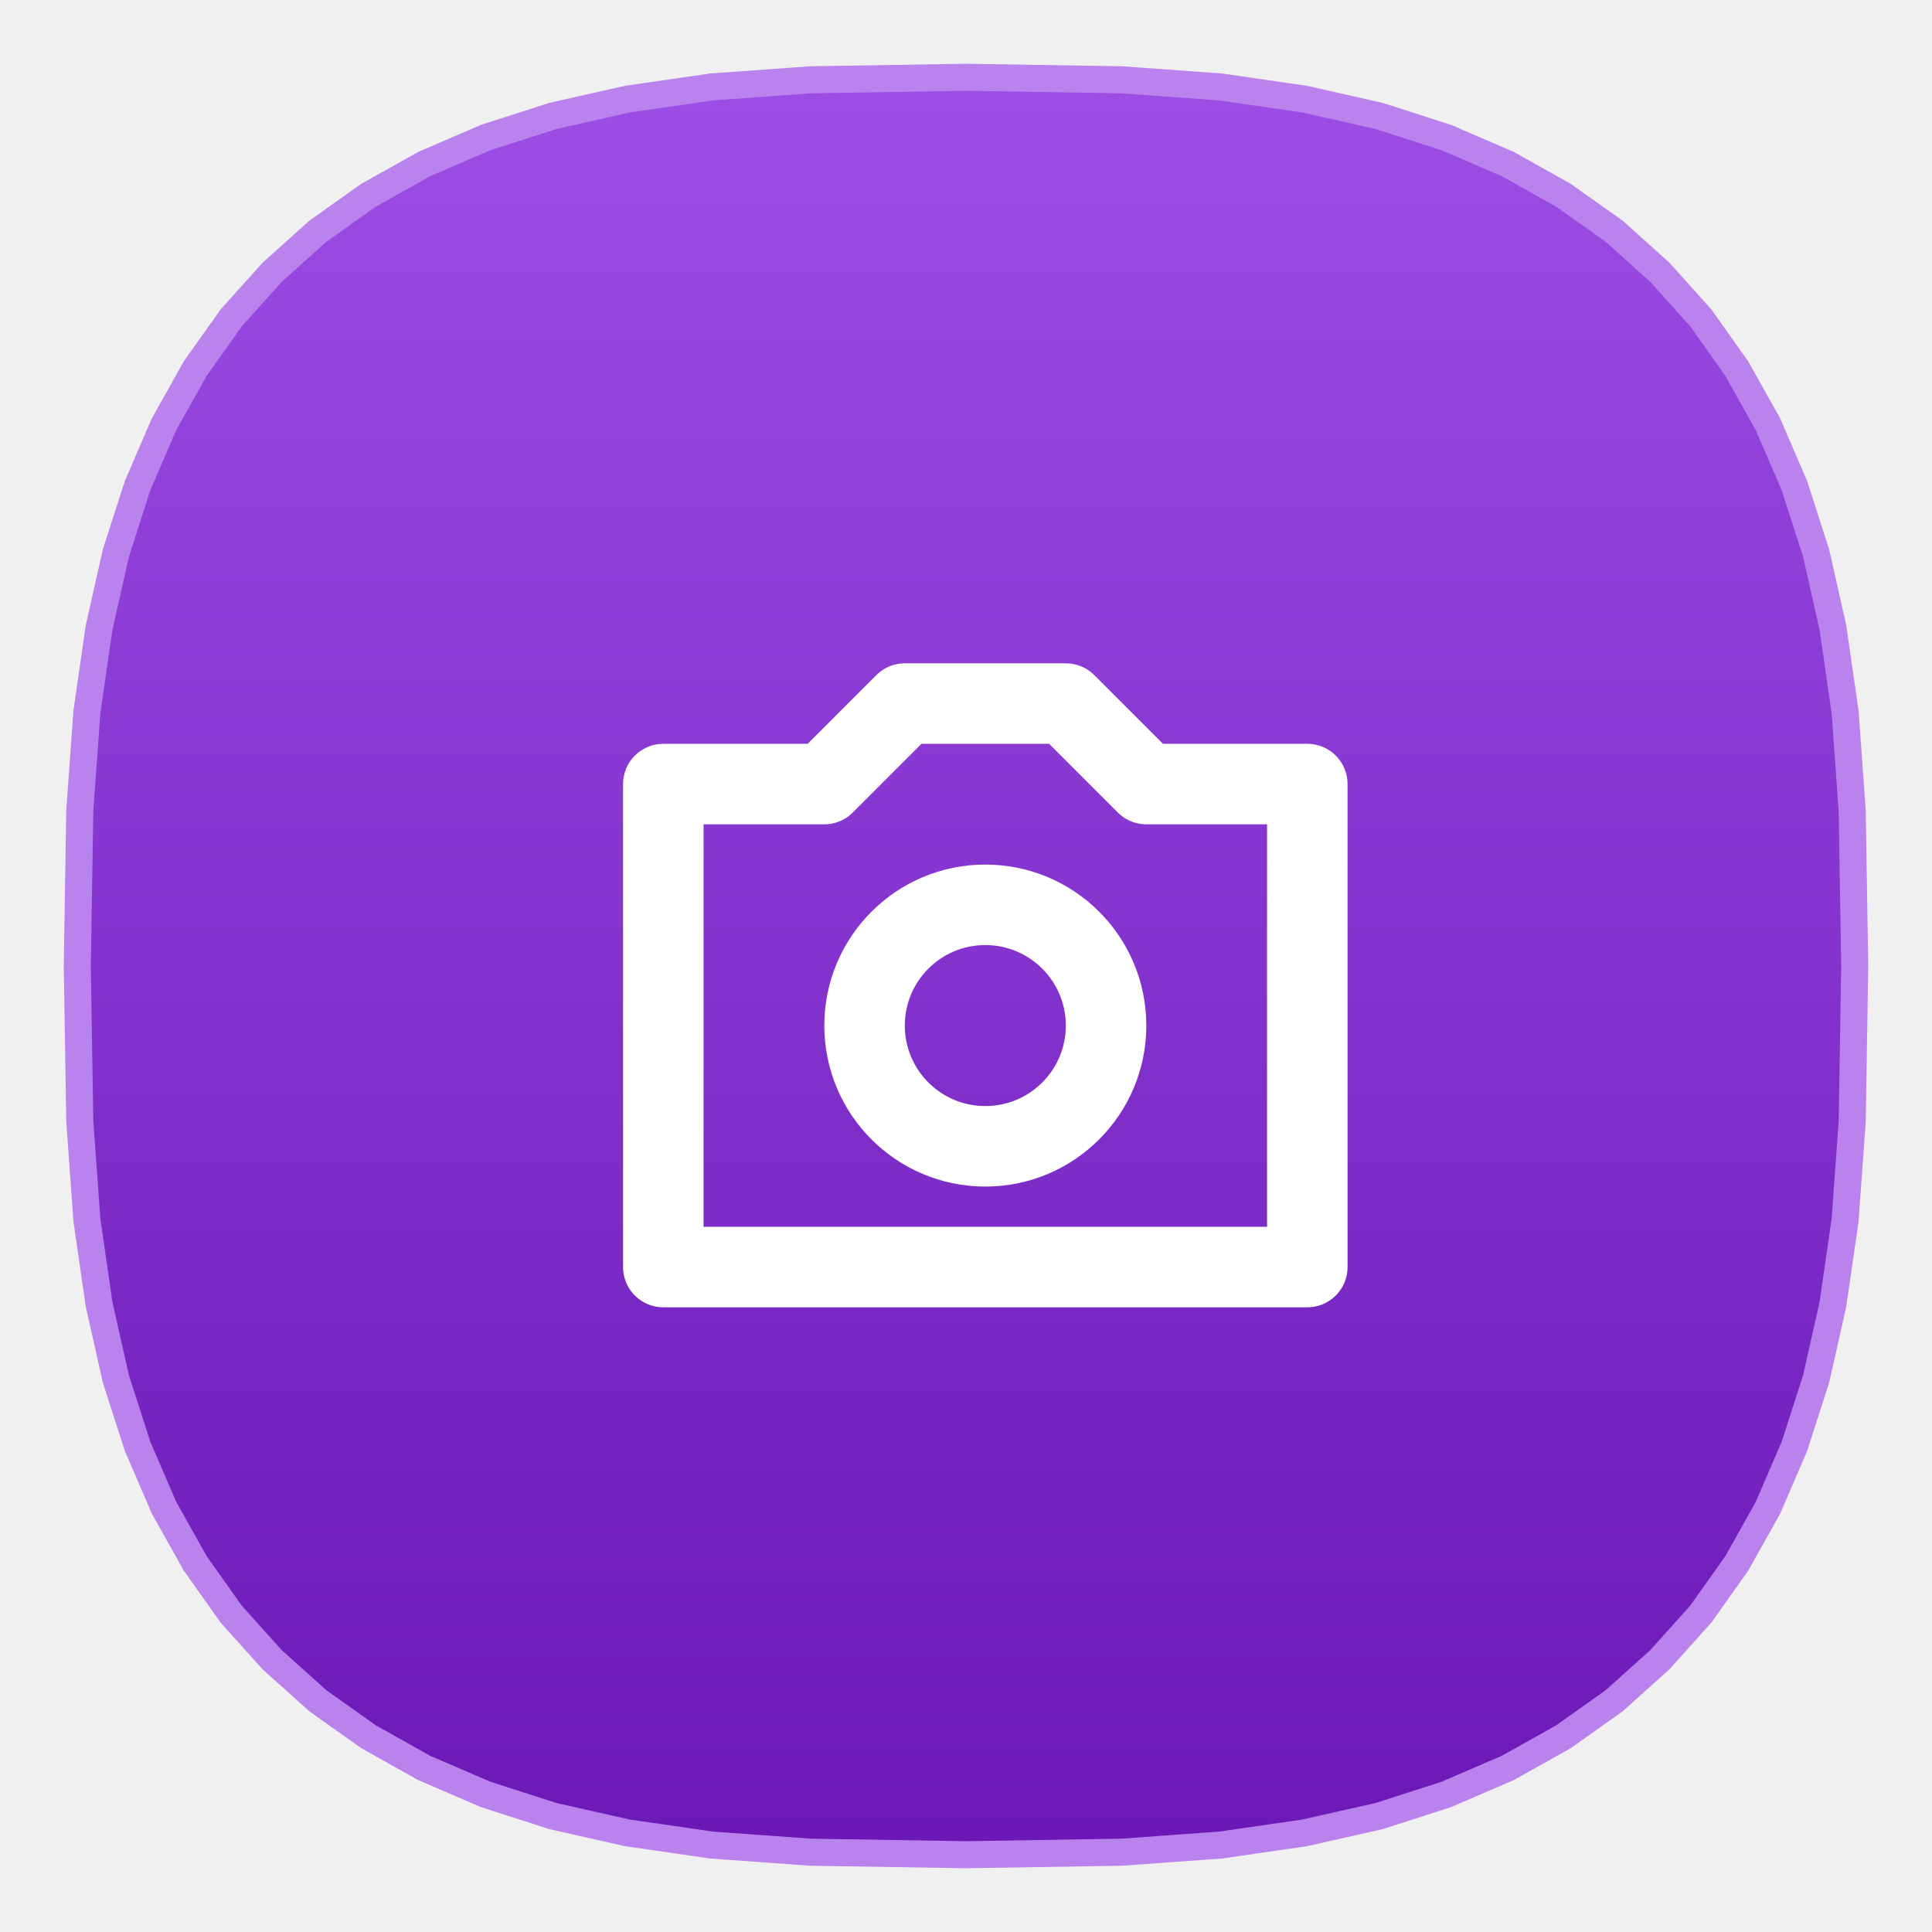
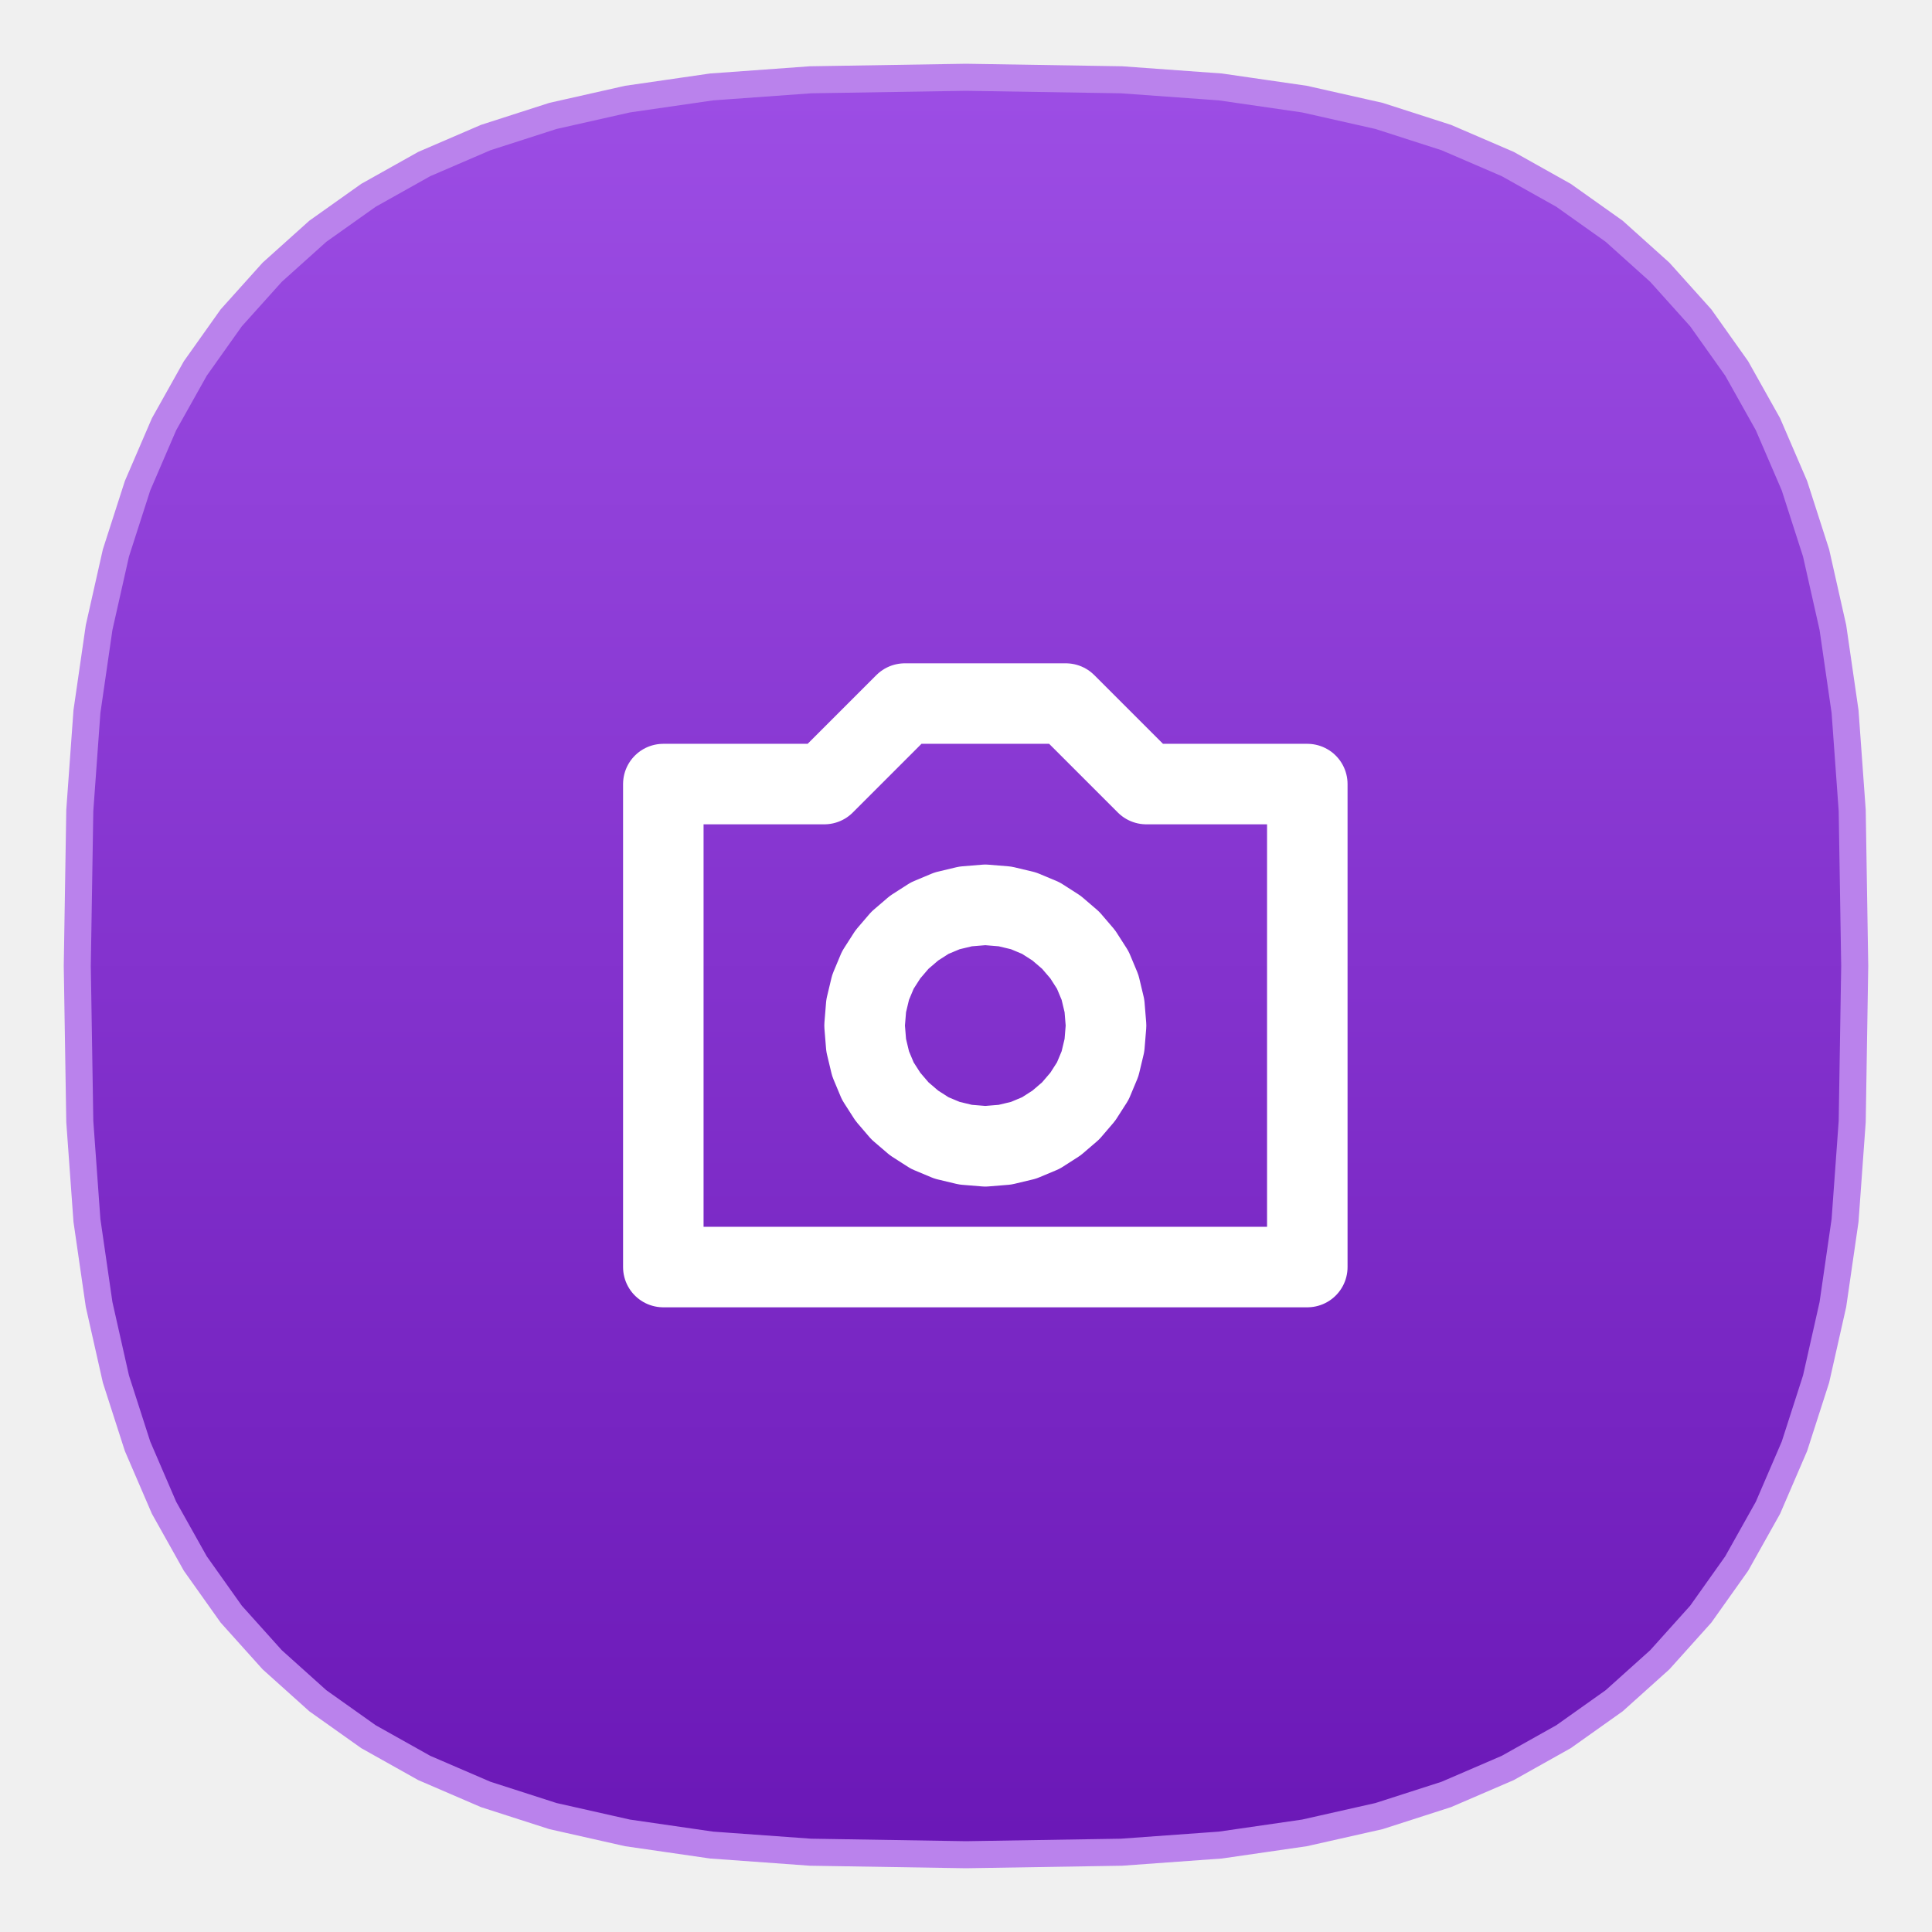
<svg xmlns="http://www.w3.org/2000/svg" viewBox="0 0 100 100" width="100" height="100">
  <defs>
    <linearGradient id="g" x1="0" y1="0" x2="0" y2="1">
      <stop offset="0" stop-color="#9D4EE5" />
      <stop offset="1" stop-color="#6A17B6" />
    </linearGradient>
  </defs>
  <path d="M96.00 50.00 L95.87 58.05 L95.50 63.17 L94.87 67.52 L94.00 71.38 L92.88 74.86 L91.51 78.04 L89.89 80.93 L88.03 83.55 L85.91 85.91 L83.55 88.03 L80.93 89.89 L78.04 91.51 L74.86 92.88 L71.38 94.00 L67.52 94.87 L63.17 95.50 L58.05 95.87 L50.00 96.00 L41.95 95.87 L36.83 95.50 L32.48 94.87 L28.62 94.00 L25.14 92.88 L21.96 91.51 L19.07 89.89 L16.45 88.03 L14.09 85.91 L11.97 83.55 L10.11 80.93 L8.49 78.04 L7.12 74.86 L6.00 71.38 L5.13 67.52 L4.50 63.17 L4.13 58.05 L4.00 50.00 L4.13 41.95 L4.50 36.83 L5.13 32.48 L6.00 28.62 L7.12 25.14 L8.49 21.96 L10.11 19.07 L11.97 16.45 L14.09 14.09 L16.45 11.97 L19.07 10.11 L21.96 8.49 L25.14 7.12 L28.62 6.00 L32.48 5.13 L36.83 4.50 L41.95 4.13 L50.00 4.00 L58.05 4.13 L63.17 4.50 L67.52 5.13 L71.38 6.00 L74.86 7.12 L78.04 8.49 L80.93 10.11 L83.55 11.97 L85.91 14.09 L88.03 16.45 L89.89 19.07 L91.51 21.96 L92.88 25.14 L94.00 28.62 L94.87 32.48 L95.50 36.83 L95.87 41.95Z" fill="url(#g)" stroke="#BA82EC" stroke-width="1.4" />
  <g transform="translate(26 26) scale(2.0833)" fill="none" stroke="#FFFFFF" stroke-width="2" stroke-linecap="round" stroke-linejoin="round">
-     <path d="M4.000 7.000L8.000 7.000L10.000 5.000L14.000 5.000L16.000 7.000L20.000 7.000L20.000 19.000L4.000 19.000ZM12.000 10.000C13.657 10.000 15.000 11.343 15.000 13.000C15.000 14.657 13.657 16.000 12.000 16.000C10.343 16.000 9.000 14.657 9.000 13.000C9.000 11.343 10.343 10.000 12.000 10.000Z" />
+     <path d="M4.00 7.00L8.00 7.00L10.00 5.00L14.00 5.00L16.00 7.00L20.00 7.00L20.00 19.00L4.00 19.00ZM12.00 10.00L12.49 10.04L12.95 10.15L13.38 10.33L13.77 10.58L14.12 10.88L14.42 11.23L14.67 11.62L14.85 12.05L14.96 12.51L15.00 13.00L14.96 13.49L14.85 13.95L14.67 14.38L14.42 14.77L14.12 15.12L13.77 15.42L13.38 15.67L12.95 15.85L12.49 15.96L12.00 16.00L11.51 15.96L11.05 15.85L10.62 15.67L10.23 15.42L9.88 15.12L9.58 14.77L9.33 14.38L9.15 13.95L9.04 13.49L9.00 13.00L9.04 12.51L9.15 12.05L9.33 11.62L9.58 11.23L9.88 10.88L10.23 10.58L10.62 10.33L11.05 10.15L11.51 10.04L12.00 10.00Z" />
  </g>
</svg>
